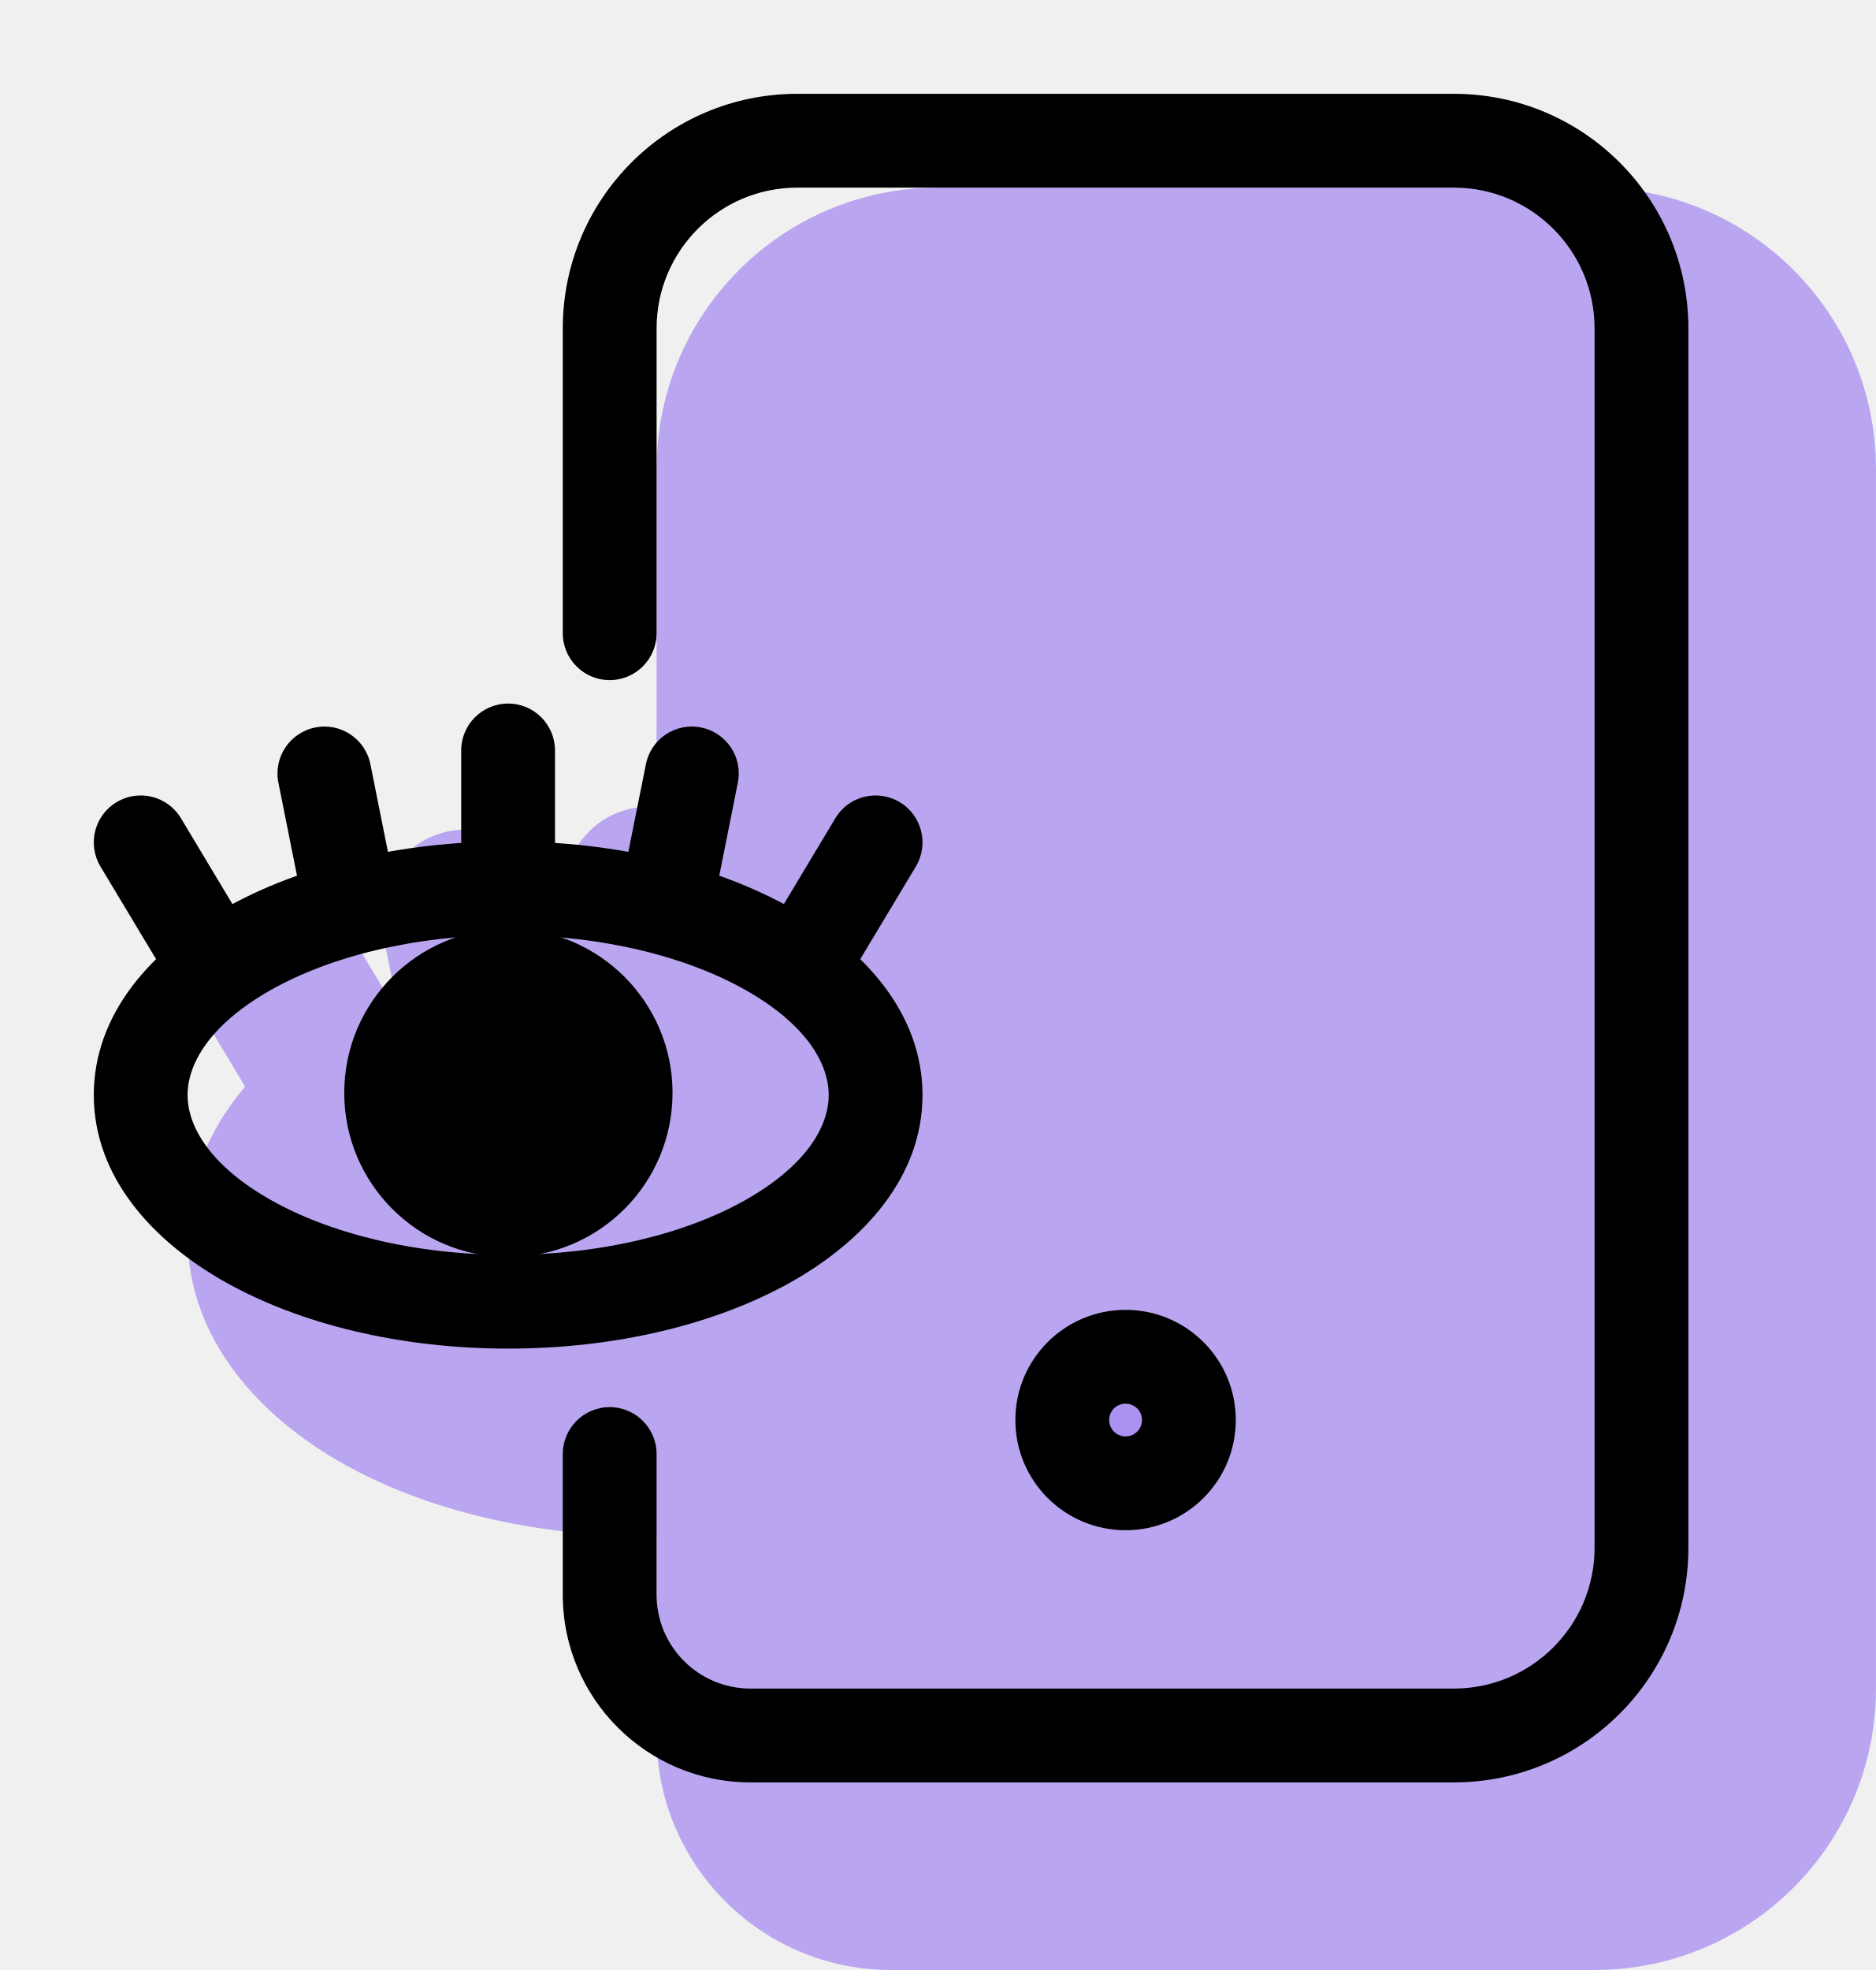
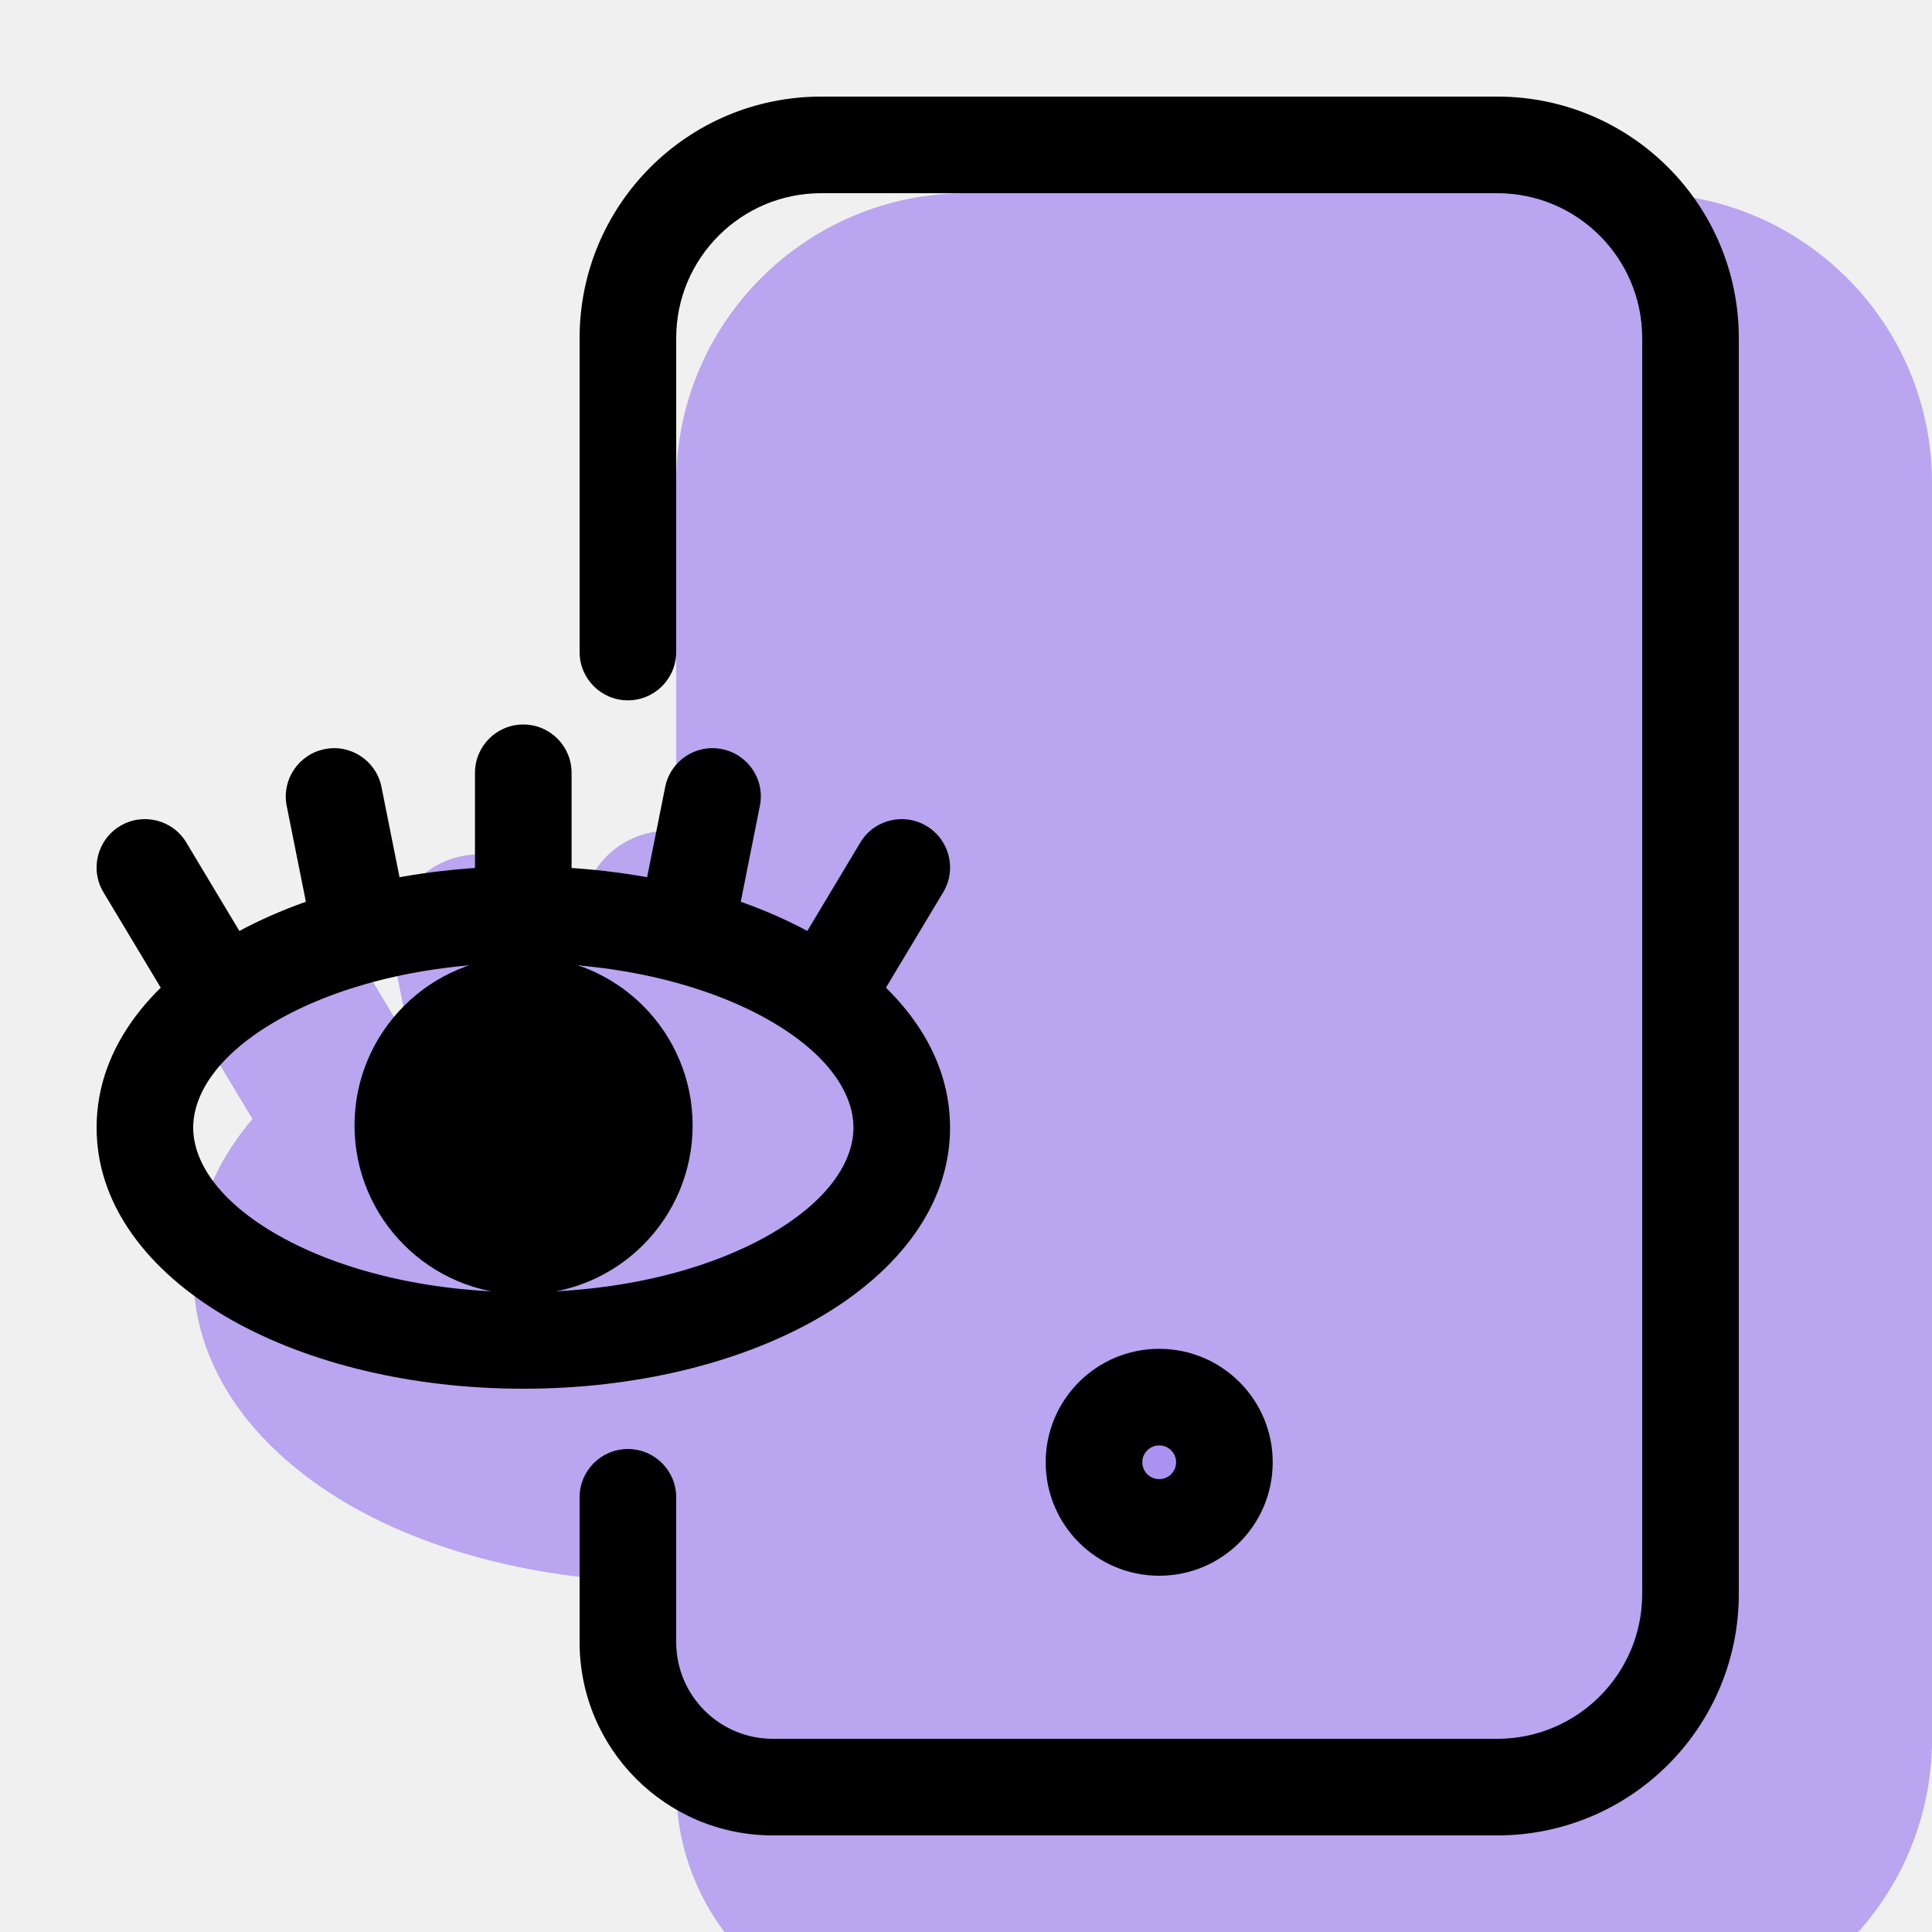
- <svg xmlns="http://www.w3.org/2000/svg" width="20" height="21" viewBox="0 0 20 21" fill="none">
-   <g opacity="0.8">
-     <path d="M17 3H10C8.895 3 8 3.895 8 5V18V18.5C8 19.328 8.672 20 9.5 20H17C18.105 20 19 19.105 19 18V5C19 3.895 18.105 3 17 3Z" fill="#AB92F0" />
-     <path fill-rule="evenodd" clip-rule="evenodd" d="M7 5C7 3.343 8.343 2 10 2H17C18.657 2 20 3.343 20 5V18C20 19.657 18.657 21 17 21H9.5C8.119 21 7 19.881 7 18.5V5ZM10 4C9.448 4 9 4.448 9 5V18.5C9 18.776 9.224 19 9.5 19H17C17.552 19 18 18.552 18 18V5C18 4.448 17.552 4 17 4H10Z" fill="#AB92F0" />
-     <path d="M6.917 10.969C9.081 10.969 10.835 11.956 10.835 13.173C10.835 14.39 9.081 15.376 6.917 15.376C4.754 15.376 3 14.39 3 13.173C3 11.956 4.754 10.969 6.917 10.969Z" fill="#AB92F0" />
-     <path fill-rule="evenodd" clip-rule="evenodd" d="M4.638 13.859C5.171 14.159 5.975 14.376 6.917 14.376C7.86 14.376 8.664 14.159 9.197 13.859C9.762 13.542 9.835 13.259 9.835 13.173C9.835 13.086 9.762 12.804 9.197 12.486C8.664 12.186 7.86 11.969 6.917 11.969C5.975 11.969 5.171 12.186 4.638 12.486C4.073 12.804 4 13.086 4 13.173C4 13.259 4.073 13.542 4.638 13.859ZM3.657 15.602C2.804 15.122 2 14.303 2 13.173C2 12.042 2.804 11.223 3.657 10.743C4.542 10.245 5.696 9.969 6.917 9.969C8.138 9.969 9.293 10.245 10.178 10.743C11.031 11.223 11.835 12.042 11.835 13.173C11.835 14.303 11.031 15.122 10.178 15.602C9.293 16.1 8.138 16.376 6.917 16.376C5.696 16.376 4.542 16.1 3.657 15.602Z" fill="#AB92F0" />
-     <path fill-rule="evenodd" clip-rule="evenodd" d="M6.917 8.6C7.415 8.6 7.817 9.003 7.817 9.5L7.817 10.969C7.817 11.466 7.415 11.869 6.917 11.869C6.42 11.869 6.017 11.466 6.017 10.969L6.017 9.5C6.017 9.003 6.42 8.6 6.917 8.6Z" fill="#AB92F0" />
-     <path fill-rule="evenodd" clip-rule="evenodd" d="M9.053 8.862C9.54 8.96 9.856 9.434 9.759 9.921L9.514 11.146C9.416 11.633 8.942 11.949 8.455 11.852C7.967 11.754 7.651 11.28 7.749 10.793L7.994 9.568C8.091 9.081 8.565 8.765 9.053 8.862Z" fill="#AB92F0" />
-     <path fill-rule="evenodd" clip-rule="evenodd" d="M4.782 8.862C4.295 8.96 3.979 9.434 4.076 9.921L4.321 11.146C4.419 11.633 4.893 11.949 5.38 11.852C5.867 11.754 6.184 11.28 6.086 10.793L5.841 9.568C5.744 9.081 5.27 8.765 4.782 8.862Z" fill="#AB92F0" />
-     <path fill-rule="evenodd" clip-rule="evenodd" d="M2.537 9.708C2.111 9.963 1.972 10.516 2.228 10.942L2.963 12.167C3.219 12.593 3.771 12.731 4.198 12.475C4.624 12.22 4.762 11.667 4.506 11.241L3.772 10.016C3.516 9.59 2.963 9.452 2.537 9.708Z" fill="#AB92F0" />
-     <path fill-rule="evenodd" clip-rule="evenodd" d="M11.298 9.708C11.724 9.963 11.862 10.516 11.607 10.942L10.872 12.167C10.616 12.593 10.063 12.731 9.637 12.475C9.211 12.22 9.073 11.667 9.329 11.241L10.063 10.016C10.319 9.59 10.872 9.452 11.298 9.708Z" fill="#AB92F0" />
+ <svg xmlns="http://www.w3.org/2000/svg" width="20" height="20" viewBox="0 0 20 20" fill="none">
+   <g clip-path="url(#clip0_1213_2298)">
+     <g opacity="0.8">
+       <path d="M17 3H10C8.895 3 8 3.895 8 5V18V18.5C8 19.328 8.672 20 9.5 20H17C18.105 20 19 19.105 19 18V5C19 3.895 18.105 3 17 3Z" fill="#AB92F0" />
+       <path fill-rule="evenodd" clip-rule="evenodd" d="M7 5C7 3.343 8.343 2 10 2H17C18.657 2 20 3.343 20 5V18C20 19.657 18.657 21 17 21H9.5C8.119 21 7 19.881 7 18.5V5ZM10 4C9.448 4 9 4.448 9 5V18.5C9 18.776 9.224 19 9.5 19H17C17.552 19 18 18.552 18 18V5C18 4.448 17.552 4 17 4H10Z" fill="#AB92F0" />
+       <path d="M6.917 10.969C9.081 10.969 10.835 11.956 10.835 13.173C10.835 14.39 9.081 15.376 6.917 15.376C4.754 15.376 3 14.39 3 13.173C3 11.956 4.754 10.969 6.917 10.969Z" fill="#AB92F0" />
+       <path fill-rule="evenodd" clip-rule="evenodd" d="M4.638 13.859C5.171 14.159 5.975 14.376 6.917 14.376C7.86 14.376 8.664 14.159 9.197 13.859C9.762 13.542 9.835 13.259 9.835 13.173C9.835 13.086 9.762 12.804 9.197 12.486C8.664 12.186 7.86 11.969 6.917 11.969C5.975 11.969 5.171 12.186 4.638 12.486C4.073 12.804 4 13.086 4 13.173C4 13.259 4.073 13.542 4.638 13.859ZM3.657 15.602C2.804 15.122 2 14.303 2 13.173C2 12.042 2.804 11.223 3.657 10.743C4.542 10.245 5.696 9.969 6.917 9.969C8.138 9.969 9.293 10.245 10.178 10.743C11.031 11.223 11.835 12.042 11.835 13.173C11.835 14.303 11.031 15.122 10.178 15.602C9.293 16.1 8.138 16.376 6.917 16.376C5.696 16.376 4.542 16.1 3.657 15.602Z" fill="#AB92F0" />
+       <path fill-rule="evenodd" clip-rule="evenodd" d="M6.917 8.6C7.415 8.6 7.817 9.003 7.817 9.5L7.817 10.969C7.817 11.466 7.415 11.869 6.917 11.869C6.42 11.869 6.017 11.466 6.017 10.969L6.017 9.5C6.017 9.003 6.42 8.6 6.917 8.6Z" fill="#AB92F0" />
+       <path fill-rule="evenodd" clip-rule="evenodd" d="M9.053 8.862C9.54 8.96 9.856 9.434 9.759 9.921L9.514 11.146C9.416 11.633 8.942 11.949 8.455 11.852C7.967 11.754 7.651 11.28 7.749 10.793L7.994 9.568C8.091 9.081 8.565 8.765 9.053 8.862Z" fill="#AB92F0" />
+       <path fill-rule="evenodd" clip-rule="evenodd" d="M4.782 8.862C4.295 8.96 3.979 9.434 4.076 9.921L4.321 11.146C4.419 11.633 4.893 11.949 5.38 11.852C5.867 11.754 6.184 11.28 6.086 10.793L5.841 9.568C5.744 9.081 5.27 8.765 4.782 8.862Z" fill="#AB92F0" />
+       <path fill-rule="evenodd" clip-rule="evenodd" d="M2.537 9.708C2.111 9.963 1.972 10.516 2.228 10.942L2.963 12.167C3.219 12.593 3.771 12.731 4.198 12.475C4.624 12.22 4.762 11.667 4.506 11.241L3.772 10.016C3.516 9.59 2.963 9.452 2.537 9.708Z" fill="#AB92F0" />
+       <path fill-rule="evenodd" clip-rule="evenodd" d="M11.298 9.708C11.724 9.963 11.862 10.516 11.607 10.942L10.872 12.167C10.616 12.593 10.063 12.731 9.637 12.475C9.211 12.22 9.073 11.667 9.329 11.241L10.063 10.016C10.319 9.59 10.872 9.452 11.298 9.708Z" fill="#AB92F0" />
+     </g>
+     <path d="M12.675 15.137C12.675 15.51 12.373 15.812 12 15.812C11.627 15.812 11.325 15.51 11.325 15.137C11.325 14.765 11.627 14.463 12 14.463C12.373 14.463 12.675 14.765 12.675 15.137Z" fill="#AB92F0" />
+     <path fill-rule="evenodd" clip-rule="evenodd" d="M12 14.963C11.903 14.963 11.825 15.041 11.825 15.137C11.825 15.234 11.903 15.312 12 15.312C12.097 15.312 12.175 15.234 12.175 15.137C12.175 15.041 12.097 14.963 12 14.963ZM10.825 15.137C10.825 14.489 11.351 13.963 12 13.963C12.649 13.963 13.175 14.489 13.175 15.137C13.175 15.787 12.649 16.312 12 16.312C11.351 16.312 10.825 15.787 10.825 15.137Z" fill="black" />
+     <path fill-rule="evenodd" clip-rule="evenodd" d="M6 3.5C6 2.119 7.119 1 8.5 1H15.5C16.881 1 18 2.119 18 3.5V16.5C18 17.881 16.881 19 15.5 19H8C6.895 19 6 18.105 6 17V15.5C6 15.224 6.224 15 6.5 15C6.776 15 7 15.224 7 15.5V17C7 17.552 7.448 18 8 18H15.5C16.328 18 17 17.328 17 16.5V3.5C17 2.672 16.328 2 15.5 2H8.5C7.672 2 7 2.672 7 3.5V6.75C7 7.026 6.776 7.25 6.5 7.25C6.224 7.25 6 7.026 6 6.75V3.5Z" fill="black" />
+     <path fill-rule="evenodd" clip-rule="evenodd" d="M2.893 12.795C3.514 13.144 4.405 13.376 5.417 13.376C6.43 13.376 7.321 13.144 7.942 12.795C8.579 12.437 8.835 12.02 8.835 11.673C8.835 11.325 8.579 10.908 7.942 10.55C7.321 10.201 6.43 9.969 5.417 9.969C4.405 9.969 3.514 10.201 2.893 10.55C2.256 10.908 2 11.325 2 11.673C2 12.02 2.256 12.437 2.893 12.795ZM2.402 13.667C1.621 13.227 1 12.542 1 11.673C1 10.803 1.621 10.118 2.402 9.679C3.199 9.23 4.266 8.969 5.417 8.969C6.569 8.969 7.636 9.23 8.433 9.679C9.214 10.118 9.835 10.803 9.835 11.673C9.835 12.542 9.214 13.227 8.433 13.667C7.636 14.115 6.569 14.376 5.417 14.376C4.266 14.376 3.199 14.115 2.402 13.667Z" fill="black" />
+     <path fill-rule="evenodd" clip-rule="evenodd" d="M5.417 7.5C5.694 7.5 5.917 7.724 5.917 8L5.917 9.469C5.917 9.745 5.694 9.969 5.417 9.969C5.141 9.969 4.917 9.745 4.917 9.469L4.917 8C4.917 7.724 5.141 7.5 5.417 7.5Z" fill="black" />
+     <path fill-rule="evenodd" clip-rule="evenodd" d="M7.474 7.755C7.745 7.809 7.921 8.072 7.866 8.343L7.622 9.567C7.567 9.838 7.304 10.014 7.033 9.959C6.762 9.905 6.587 9.642 6.641 9.371L6.886 8.147C6.94 7.876 7.203 7.7 7.474 7.755Z" fill="black" />
+     <path fill-rule="evenodd" clip-rule="evenodd" d="M3.361 7.755C3.09 7.809 2.914 8.072 2.968 8.343L3.213 9.567C3.267 9.838 3.531 10.014 3.802 9.959C4.072 9.905 4.248 9.642 4.194 9.371L3.949 8.147C3.895 7.876 3.631 7.7 3.361 7.755Z" fill="black" />
+     <path fill-rule="evenodd" clip-rule="evenodd" d="M1.243 8.551C1.006 8.693 0.929 9 1.071 9.237L1.806 10.461C1.948 10.698 2.255 10.774 2.492 10.632C2.728 10.49 2.805 10.183 2.663 9.946L1.929 8.722C1.787 8.485 1.479 8.409 1.243 8.551Z" fill="black" />
+     <path fill-rule="evenodd" clip-rule="evenodd" d="M9.592 8.551C9.829 8.693 9.906 9 9.764 9.237L9.029 10.461C8.887 10.698 8.58 10.774 8.343 10.632C8.106 10.49 8.029 10.183 8.172 9.946L8.906 8.722C9.048 8.485 9.355 8.409 9.592 8.551Z" fill="black" />
+     <path d="M5.42 10.4C6.11 10.4 6.67 10.96 6.67 11.65C6.67 12.34 6.11 12.9 5.42 12.9C4.73 12.9 4.17 12.34 4.17 11.65C4.17 10.96 4.73 10.4 5.42 10.4Z" fill="black" />
+     <path fill-rule="evenodd" clip-rule="evenodd" d="M4.67 11.65C4.67 12.064 5.006 12.4 5.42 12.4C5.834 12.4 6.17 12.064 6.17 11.65C6.17 11.236 5.834 10.9 5.42 10.9C5.006 10.9 4.67 11.236 4.67 11.65ZM5.42 13.4C4.454 13.4 3.67 12.617 3.67 11.65C3.67 10.684 4.454 9.9 5.42 9.9C6.387 9.9 7.17 10.684 7.17 11.65C7.17 12.617 6.387 13.4 5.42 13.4Z" fill="black" />
  </g>
-   <path d="M12.675 15.137C12.675 15.51 12.373 15.812 12 15.812C11.627 15.812 11.325 15.51 11.325 15.137C11.325 14.765 11.627 14.463 12 14.463C12.373 14.463 12.675 14.765 12.675 15.137Z" fill="#AB92F0" />
-   <path fill-rule="evenodd" clip-rule="evenodd" d="M12 14.963C11.903 14.963 11.825 15.041 11.825 15.137C11.825 15.234 11.903 15.312 12 15.312C12.097 15.312 12.175 15.234 12.175 15.137C12.175 15.041 12.097 14.963 12 14.963ZM10.825 15.137C10.825 14.489 11.351 13.963 12 13.963C12.649 13.963 13.175 14.489 13.175 15.137C13.175 15.787 12.649 16.312 12 16.312C11.351 16.312 10.825 15.787 10.825 15.137Z" fill="black" />
-   <path fill-rule="evenodd" clip-rule="evenodd" d="M6 3.5C6 2.119 7.119 1 8.5 1H15.5C16.881 1 18 2.119 18 3.5V16.5C18 17.881 16.881 19 15.5 19H8C6.895 19 6 18.105 6 17V15.5C6 15.224 6.224 15 6.5 15C6.776 15 7 15.224 7 15.5V17C7 17.552 7.448 18 8 18H15.5C16.328 18 17 17.328 17 16.5V3.5C17 2.672 16.328 2 15.5 2H8.5C7.672 2 7 2.672 7 3.5V6.75C7 7.026 6.776 7.25 6.5 7.25C6.224 7.25 6 7.026 6 6.75V3.5Z" fill="black" />
-   <path fill-rule="evenodd" clip-rule="evenodd" d="M2.893 12.795C3.514 13.144 4.405 13.376 5.417 13.376C6.43 13.376 7.321 13.144 7.942 12.795C8.579 12.437 8.835 12.02 8.835 11.673C8.835 11.325 8.579 10.908 7.942 10.55C7.321 10.201 6.43 9.969 5.417 9.969C4.405 9.969 3.514 10.201 2.893 10.55C2.256 10.908 2 11.325 2 11.673C2 12.02 2.256 12.437 2.893 12.795ZM2.402 13.667C1.621 13.227 1 12.542 1 11.673C1 10.803 1.621 10.118 2.402 9.679C3.199 9.23 4.266 8.969 5.417 8.969C6.569 8.969 7.636 9.23 8.433 9.679C9.214 10.118 9.835 10.803 9.835 11.673C9.835 12.542 9.214 13.227 8.433 13.667C7.636 14.115 6.569 14.376 5.417 14.376C4.266 14.376 3.199 14.115 2.402 13.667Z" fill="black" />
-   <path fill-rule="evenodd" clip-rule="evenodd" d="M5.417 7.5C5.694 7.5 5.917 7.724 5.917 8L5.917 9.469C5.917 9.745 5.694 9.969 5.417 9.969C5.141 9.969 4.917 9.745 4.917 9.469L4.917 8C4.917 7.724 5.141 7.5 5.417 7.5Z" fill="black" />
-   <path fill-rule="evenodd" clip-rule="evenodd" d="M7.474 7.755C7.745 7.809 7.921 8.072 7.866 8.343L7.622 9.567C7.567 9.838 7.304 10.014 7.033 9.959C6.762 9.905 6.587 9.642 6.641 9.371L6.886 8.147C6.94 7.876 7.203 7.7 7.474 7.755Z" fill="black" />
-   <path fill-rule="evenodd" clip-rule="evenodd" d="M3.361 7.755C3.09 7.809 2.914 8.072 2.968 8.343L3.213 9.567C3.267 9.838 3.531 10.014 3.802 9.959C4.072 9.905 4.248 9.642 4.194 9.371L3.949 8.147C3.895 7.876 3.631 7.7 3.361 7.755Z" fill="black" />
-   <path fill-rule="evenodd" clip-rule="evenodd" d="M1.243 8.551C1.006 8.693 0.929 9 1.071 9.237L1.806 10.461C1.948 10.698 2.255 10.774 2.492 10.632C2.728 10.49 2.805 10.183 2.663 9.946L1.929 8.722C1.787 8.485 1.479 8.409 1.243 8.551Z" fill="black" />
-   <path fill-rule="evenodd" clip-rule="evenodd" d="M9.592 8.551C9.829 8.693 9.906 9 9.764 9.237L9.029 10.461C8.887 10.698 8.58 10.774 8.343 10.632C8.106 10.49 8.029 10.183 8.172 9.946L8.906 8.722C9.048 8.485 9.355 8.409 9.592 8.551Z" fill="black" />
-   <path d="M5.42 10.4C6.11 10.4 6.67 10.96 6.67 11.65C6.67 12.34 6.11 12.9 5.42 12.9C4.73 12.9 4.17 12.34 4.17 11.65C4.17 10.96 4.73 10.4 5.42 10.4Z" fill="black" />
-   <path fill-rule="evenodd" clip-rule="evenodd" d="M4.67 11.65C4.67 12.064 5.006 12.4 5.42 12.4C5.834 12.4 6.17 12.064 6.17 11.65C6.17 11.236 5.834 10.9 5.42 10.9C5.006 10.9 4.67 11.236 4.67 11.65ZM5.42 13.4C4.454 13.4 3.67 12.617 3.67 11.65C3.67 10.684 4.454 9.9 5.42 9.9C6.387 9.9 7.17 10.684 7.17 11.65C7.17 12.617 6.387 13.4 5.42 13.4Z" fill="black" />
+   <defs>
+     <clipPath id="clip0_1213_2298">
+       <rect width="20" height="20" fill="white" />
+     </clipPath>
+   </defs>
</svg>
